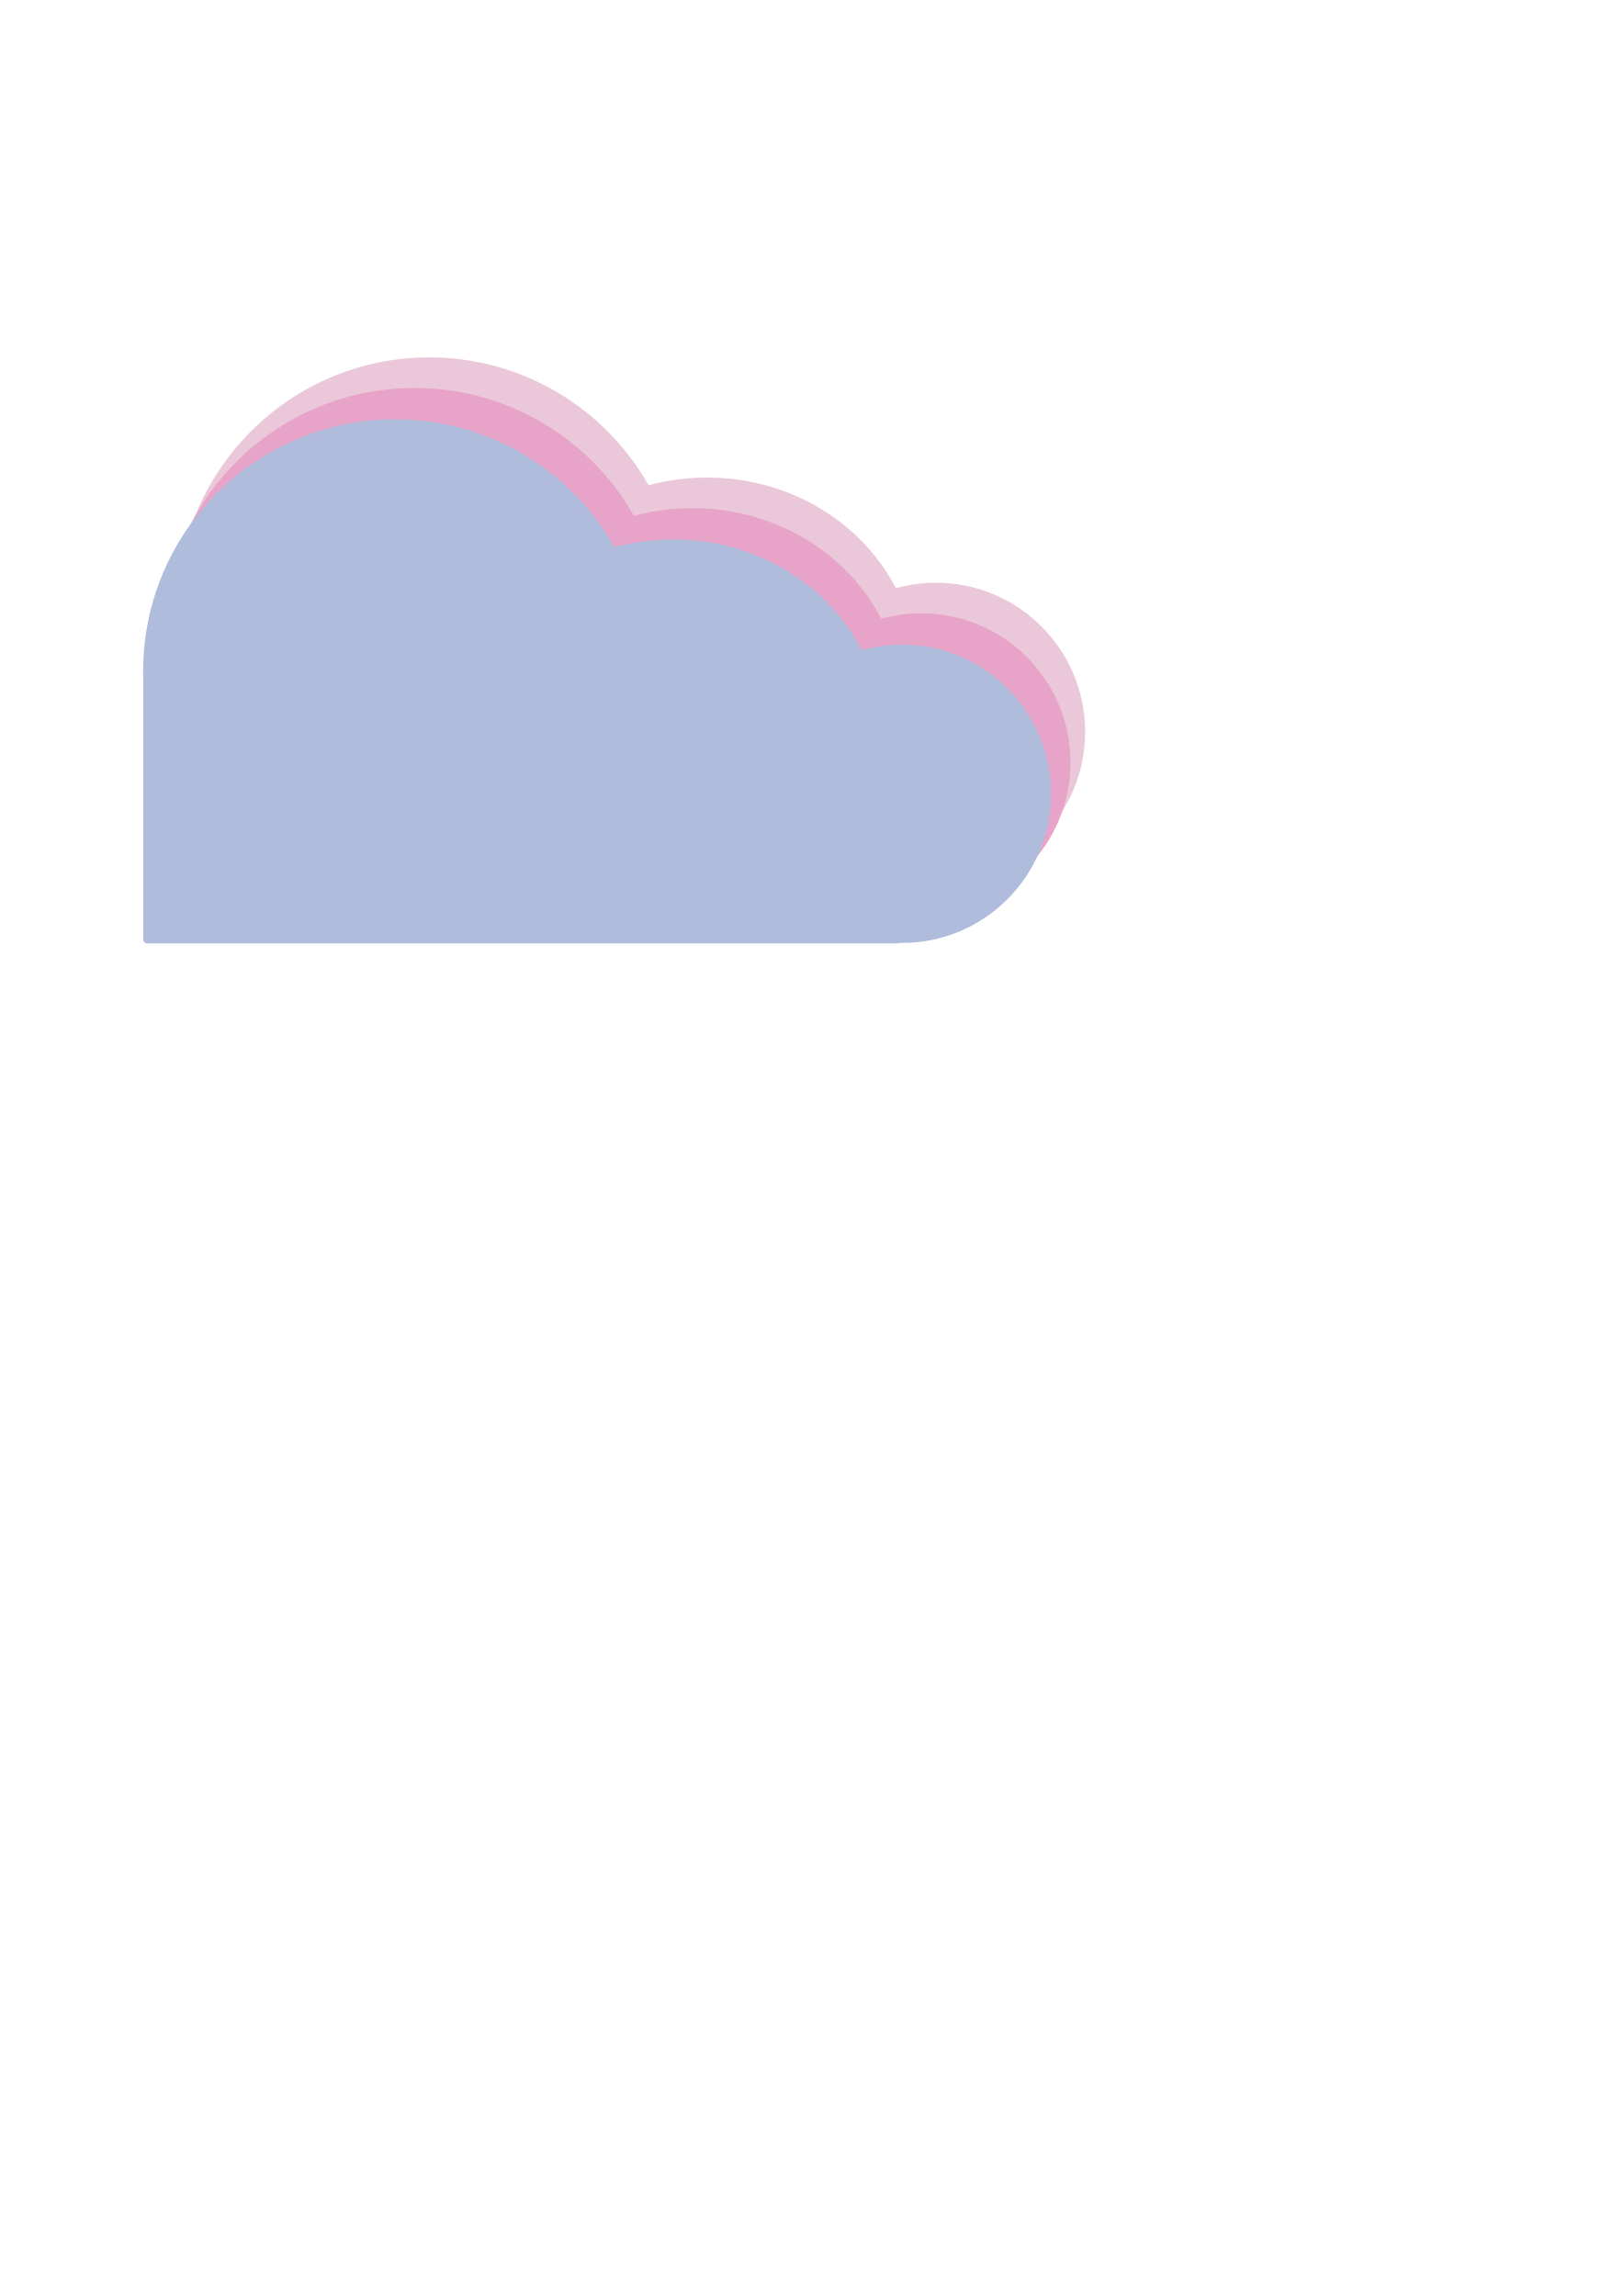
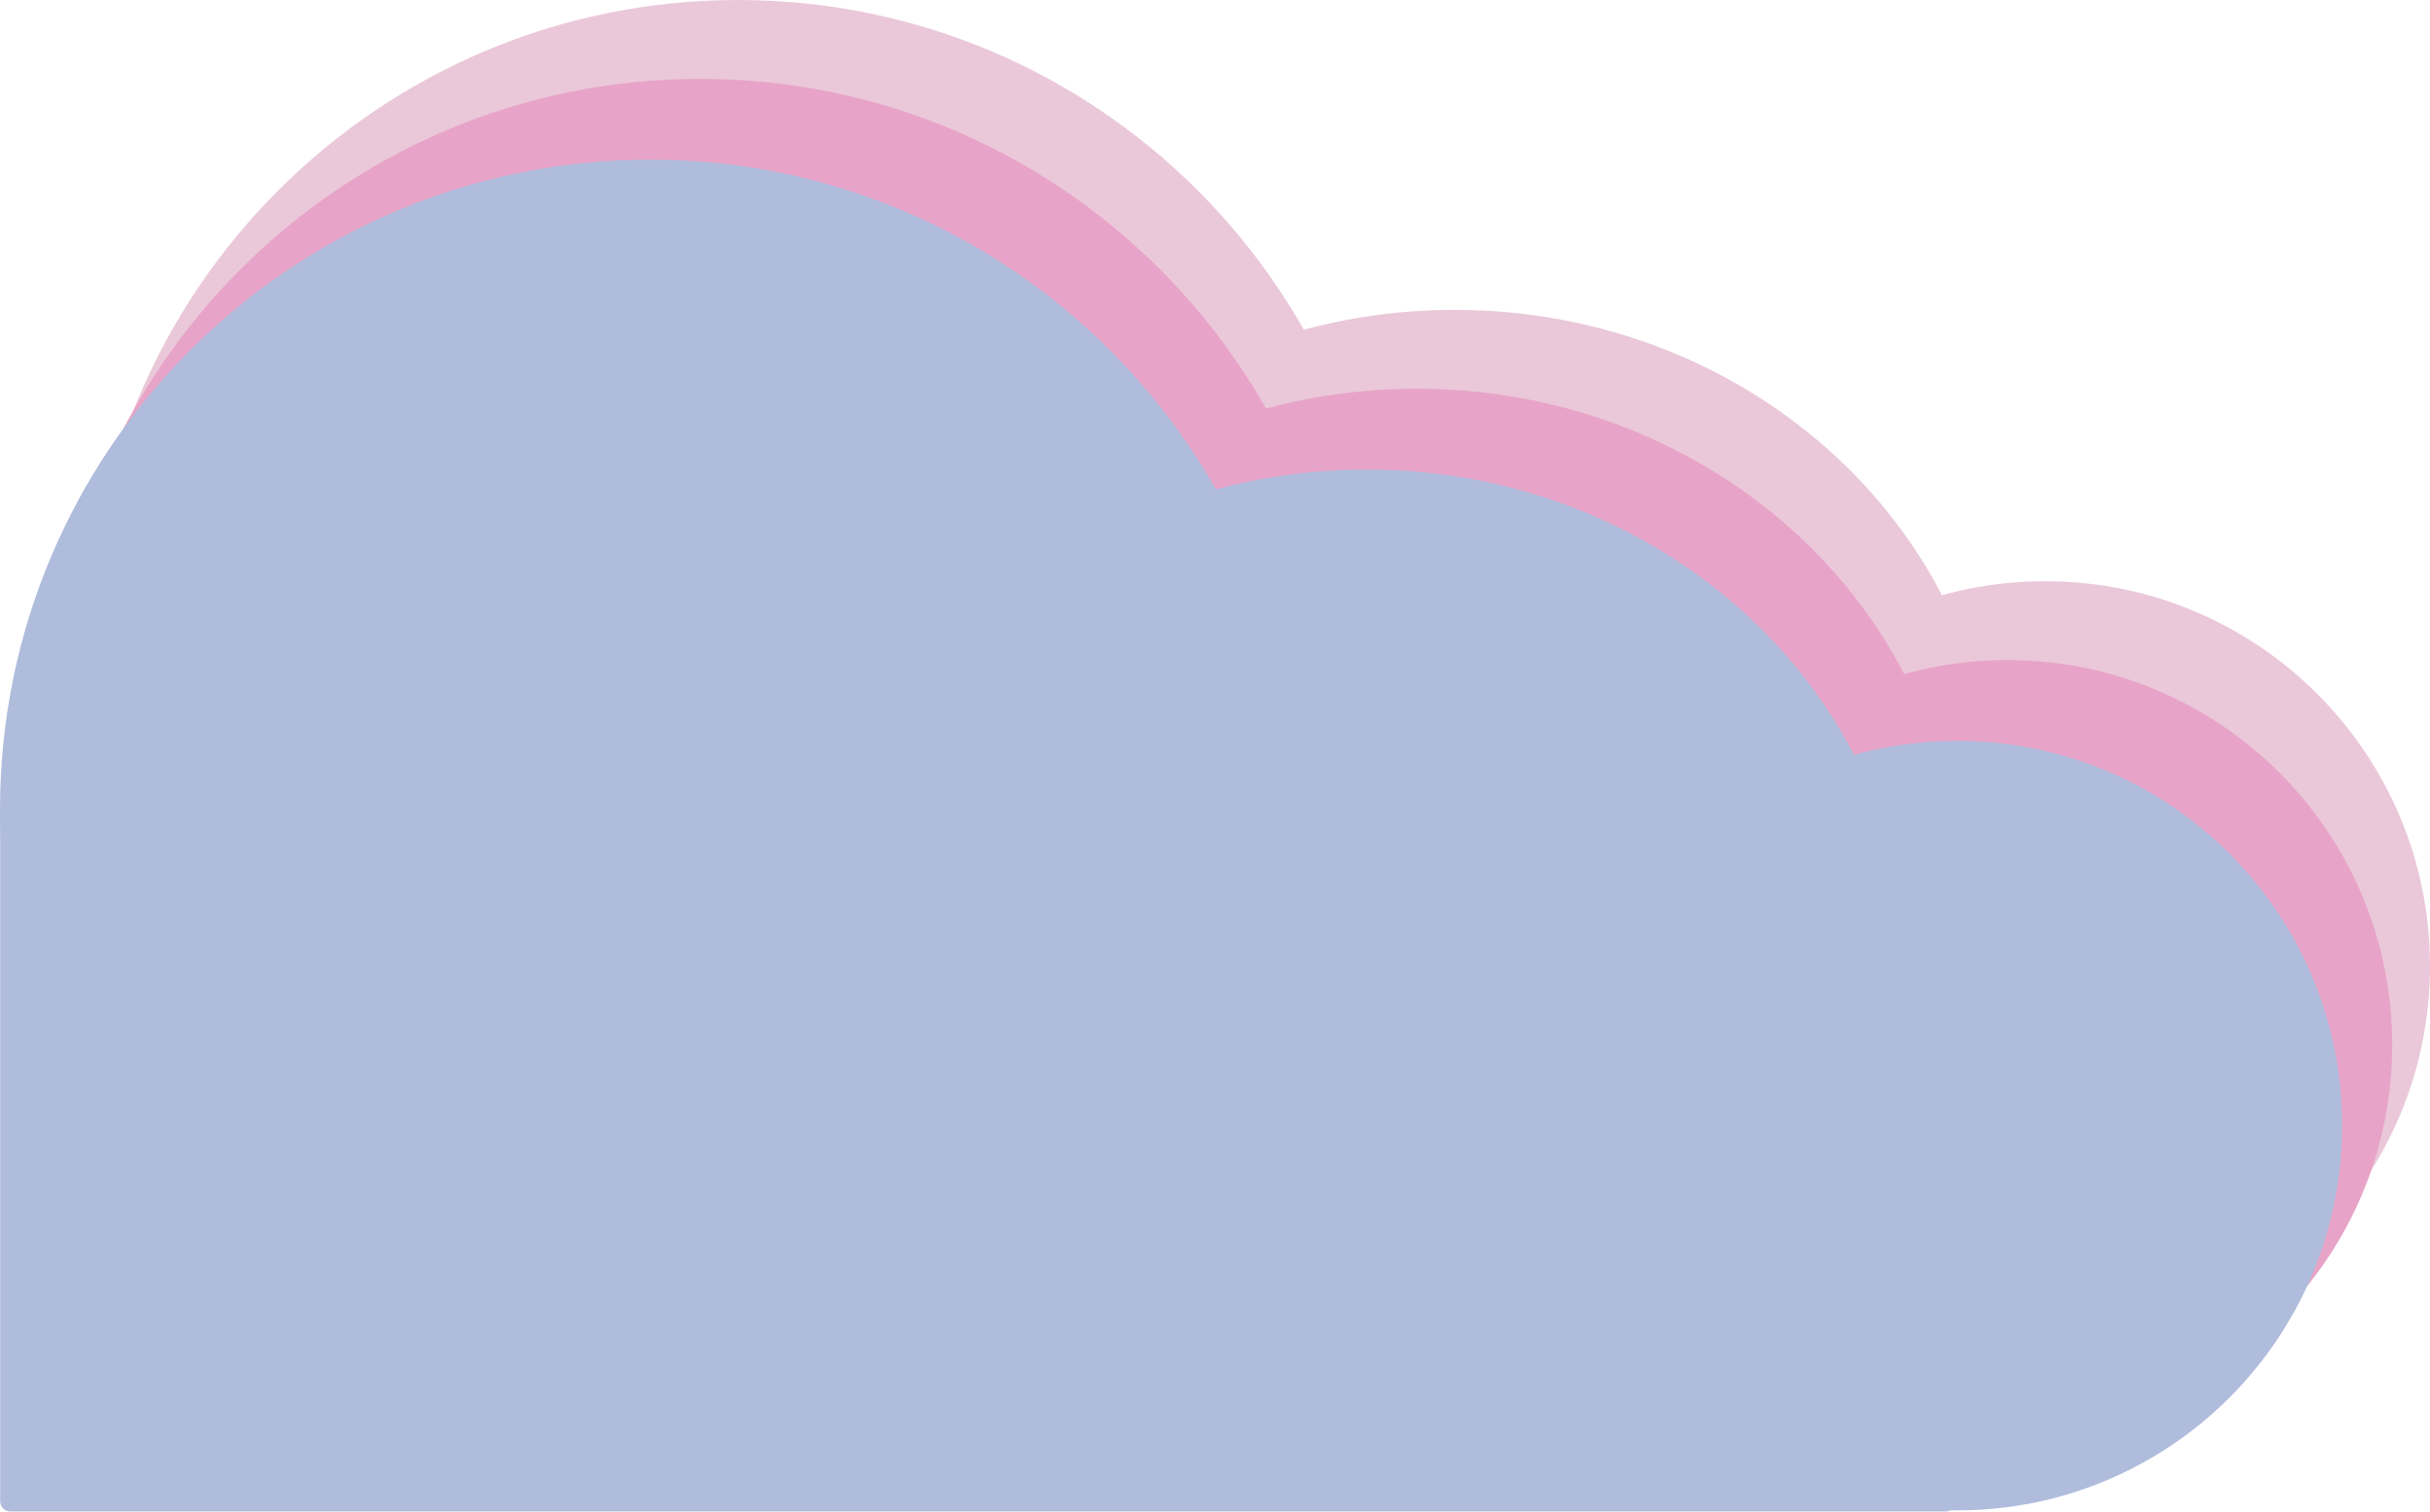
- <svg xmlns="http://www.w3.org/2000/svg" width="210mm" height="297mm" viewBox="0 0 210 297" version="1.1" id="svg1">
+ <svg xmlns="http://www.w3.org/2000/svg" width="121.832mm" height="75.803mm" viewBox="0 0 121.832 75.803" version="1.1" id="svg1">
  <defs id="defs1" />
-   <g id="g3-6" style="display:inline;fill:#eac8d9;fill-opacity:1" transform="translate(3.884333,-2.269976)">
-     <circle style="opacity:1;fill:#eac8d9;fill-opacity:1;stroke:none;stroke-width:1.058;stroke-linecap:round;stroke-linejoin:round;stroke-miterlimit:4;stroke-dasharray:none;stroke-dashoffset:0;stroke-opacity:1" id="circle2-0" cx="51.629" cy="81.095" r="32.594" />
-     <ellipse style="fill:#eac8d9;fill-opacity:1;stroke:none;stroke-width:1.058;stroke-linecap:round;stroke-linejoin:round;stroke-miterlimit:4;stroke-dasharray:none;stroke-dashoffset:0;stroke-opacity:1" id="ellipse2-9" cx="87.555" cy="89.334" rx="27.119" ry="25.293" />
-     <circle style="fill:#eac8d9;fill-opacity:1;stroke:none;stroke-width:1.058;stroke-linecap:round;stroke-linejoin:round;stroke-miterlimit:4;stroke-dasharray:none;stroke-dashoffset:0;stroke-opacity:1" id="circle3-3" cx="117.165" cy="96.945" r="19.296" />
-     <rect style="opacity:1;fill:#eac8d9;fill-opacity:1;stroke:none;stroke-width:1.058;stroke-linecap:round;stroke-linejoin:round;stroke-miterlimit:4;stroke-dasharray:none;stroke-dashoffset:0;stroke-opacity:1" id="rect3-8" width="98.044" height="35.463" x="19.043" y="80.834" ry="0.519" />
-   </g>
-   <g id="g3" style="display:inline;fill:#e8a4c8;fill-opacity:1" transform="translate(1.991294,1.683569)">
-     <circle style="opacity:1;fill:#e8a4c8;fill-opacity:1;stroke:none;stroke-width:1.058;stroke-linecap:round;stroke-linejoin:round;stroke-miterlimit:4;stroke-dasharray:none;stroke-dashoffset:0;stroke-opacity:1" id="circle2" cx="51.629" cy="81.095" r="32.594" />
-     <ellipse style="fill:#e8a4c8;fill-opacity:1;stroke:none;stroke-width:1.058;stroke-linecap:round;stroke-linejoin:round;stroke-miterlimit:4;stroke-dasharray:none;stroke-dashoffset:0;stroke-opacity:1" id="ellipse2" cx="87.555" cy="89.334" rx="27.119" ry="25.293" />
-     <circle style="fill:#e8a4c8;fill-opacity:1;stroke:none;stroke-width:1.058;stroke-linecap:round;stroke-linejoin:round;stroke-miterlimit:4;stroke-dasharray:none;stroke-dashoffset:0;stroke-opacity:1" id="circle3" cx="117.165" cy="96.945" r="19.296" />
-     <rect style="opacity:1;fill:#e8a4c8;fill-opacity:1;stroke:none;stroke-width:1.058;stroke-linecap:round;stroke-linejoin:round;stroke-miterlimit:4;stroke-dasharray:none;stroke-dashoffset:0;stroke-opacity:1" id="rect3" width="98.044" height="35.463" x="19.043" y="80.834" ry="0.519" />
-   </g>
-   <g id="layer1" style="display:inline" transform="translate(-0.5215101,5.736611)">
-     <circle style="opacity:1;fill:#afbcdc;fill-opacity:1;stroke:none;stroke-width:1.058;stroke-linecap:round;stroke-linejoin:round;stroke-miterlimit:4;stroke-dasharray:none;stroke-dashoffset:0;stroke-opacity:1" id="path1" cx="51.629" cy="81.095" r="32.594" />
-     <ellipse style="fill:#afbcdc;fill-opacity:1;stroke:none;stroke-width:1.058;stroke-linecap:round;stroke-linejoin:round;stroke-miterlimit:4;stroke-dasharray:none;stroke-dashoffset:0;stroke-opacity:1" id="path1-1" cx="87.555" cy="89.334" rx="27.119" ry="25.293" />
-     <circle style="fill:#afbcdc;fill-opacity:1;stroke:none;stroke-width:1.058;stroke-linecap:round;stroke-linejoin:round;stroke-miterlimit:4;stroke-dasharray:none;stroke-dashoffset:0;stroke-opacity:1" id="path1-1-2" cx="117.165" cy="96.945" r="19.296" />
-     <rect style="opacity:1;fill:#afbcdc;fill-opacity:1;stroke:none;stroke-width:1.058;stroke-linecap:round;stroke-linejoin:round;stroke-miterlimit:4;stroke-dasharray:none;stroke-dashoffset:0;stroke-opacity:1" id="rect1" width="98.044" height="35.463" x="19.043" y="80.834" ry="0.519" />
+   <g id="layer1" transform="translate(-21.16667,-65.0875)">
+     <g id="g4" transform="translate(2.653059,18.85704)">
+       <g id="g3-6" style="display:inline;fill:#eac8d9;fill-opacity:1" transform="translate(3.884333,-2.269976)">
+         <circle style="opacity:1;fill:#eac8d9;fill-opacity:1;stroke:none;stroke-width:1.058;stroke-linecap:round;stroke-linejoin:round;stroke-miterlimit:4;stroke-dasharray:none;stroke-dashoffset:0;stroke-opacity:1" id="circle2-0" cx="51.629" cy="81.095" r="32.594" />
+         <ellipse style="fill:#eac8d9;fill-opacity:1;stroke:none;stroke-width:1.058;stroke-linecap:round;stroke-linejoin:round;stroke-miterlimit:4;stroke-dasharray:none;stroke-dashoffset:0;stroke-opacity:1" id="ellipse2-9" cx="87.555" cy="89.334" rx="27.119" ry="25.293" />
+         <circle style="fill:#eac8d9;fill-opacity:1;stroke:none;stroke-width:1.058;stroke-linecap:round;stroke-linejoin:round;stroke-miterlimit:4;stroke-dasharray:none;stroke-dashoffset:0;stroke-opacity:1" id="circle3-3" cx="117.165" cy="96.945" r="19.296" />
+         <rect style="opacity:1;fill:#eac8d9;fill-opacity:1;stroke:none;stroke-width:1.058;stroke-linecap:round;stroke-linejoin:round;stroke-miterlimit:4;stroke-dasharray:none;stroke-dashoffset:0;stroke-opacity:1" id="rect3-8" width="98.044" height="35.463" x="19.043" y="80.834" ry="0.519" />
+       </g>
+       <g id="g3" style="display:inline;fill:#e8a4c8;fill-opacity:1" transform="translate(1.991294,1.683569)">
+         <circle style="opacity:1;fill:#e8a4c8;fill-opacity:1;stroke:none;stroke-width:1.058;stroke-linecap:round;stroke-linejoin:round;stroke-miterlimit:4;stroke-dasharray:none;stroke-dashoffset:0;stroke-opacity:1" id="circle2" cx="51.629" cy="81.095" r="32.594" />
+         <ellipse style="fill:#e8a4c8;fill-opacity:1;stroke:none;stroke-width:1.058;stroke-linecap:round;stroke-linejoin:round;stroke-miterlimit:4;stroke-dasharray:none;stroke-dashoffset:0;stroke-opacity:1" id="ellipse2" cx="87.555" cy="89.334" rx="27.119" ry="25.293" />
+         <circle style="fill:#e8a4c8;fill-opacity:1;stroke:none;stroke-width:1.058;stroke-linecap:round;stroke-linejoin:round;stroke-miterlimit:4;stroke-dasharray:none;stroke-dashoffset:0;stroke-opacity:1" id="circle3" cx="117.165" cy="96.945" r="19.296" />
+         <rect style="opacity:1;fill:#e8a4c8;fill-opacity:1;stroke:none;stroke-width:1.058;stroke-linecap:round;stroke-linejoin:round;stroke-miterlimit:4;stroke-dasharray:none;stroke-dashoffset:0;stroke-opacity:1" id="rect3" width="98.044" height="35.463" x="19.043" y="80.834" ry="0.519" />
+       </g>
+       <g id="layer1-8" style="display:inline" transform="translate(-0.5215101,5.736611)">
+         <circle style="opacity:1;fill:#afbcdc;fill-opacity:1;stroke:none;stroke-width:1.058;stroke-linecap:round;stroke-linejoin:round;stroke-miterlimit:4;stroke-dasharray:none;stroke-dashoffset:0;stroke-opacity:1" id="path1" cx="51.629" cy="81.095" r="32.594" />
+         <ellipse style="fill:#afbcdc;fill-opacity:1;stroke:none;stroke-width:1.058;stroke-linecap:round;stroke-linejoin:round;stroke-miterlimit:4;stroke-dasharray:none;stroke-dashoffset:0;stroke-opacity:1" id="path1-1" cx="87.555" cy="89.334" rx="27.119" ry="25.293" />
+         <circle style="fill:#afbcdc;fill-opacity:1;stroke:none;stroke-width:1.058;stroke-linecap:round;stroke-linejoin:round;stroke-miterlimit:4;stroke-dasharray:none;stroke-dashoffset:0;stroke-opacity:1" id="path1-1-2" cx="117.165" cy="96.945" r="19.296" />
+         <rect style="opacity:1;fill:#afbcdc;fill-opacity:1;stroke:none;stroke-width:1.058;stroke-linecap:round;stroke-linejoin:round;stroke-miterlimit:4;stroke-dasharray:none;stroke-dashoffset:0;stroke-opacity:1" id="rect1" width="98.044" height="35.463" x="19.043" y="80.834" ry="0.519" />
+       </g>
+     </g>
  </g>
</svg>
